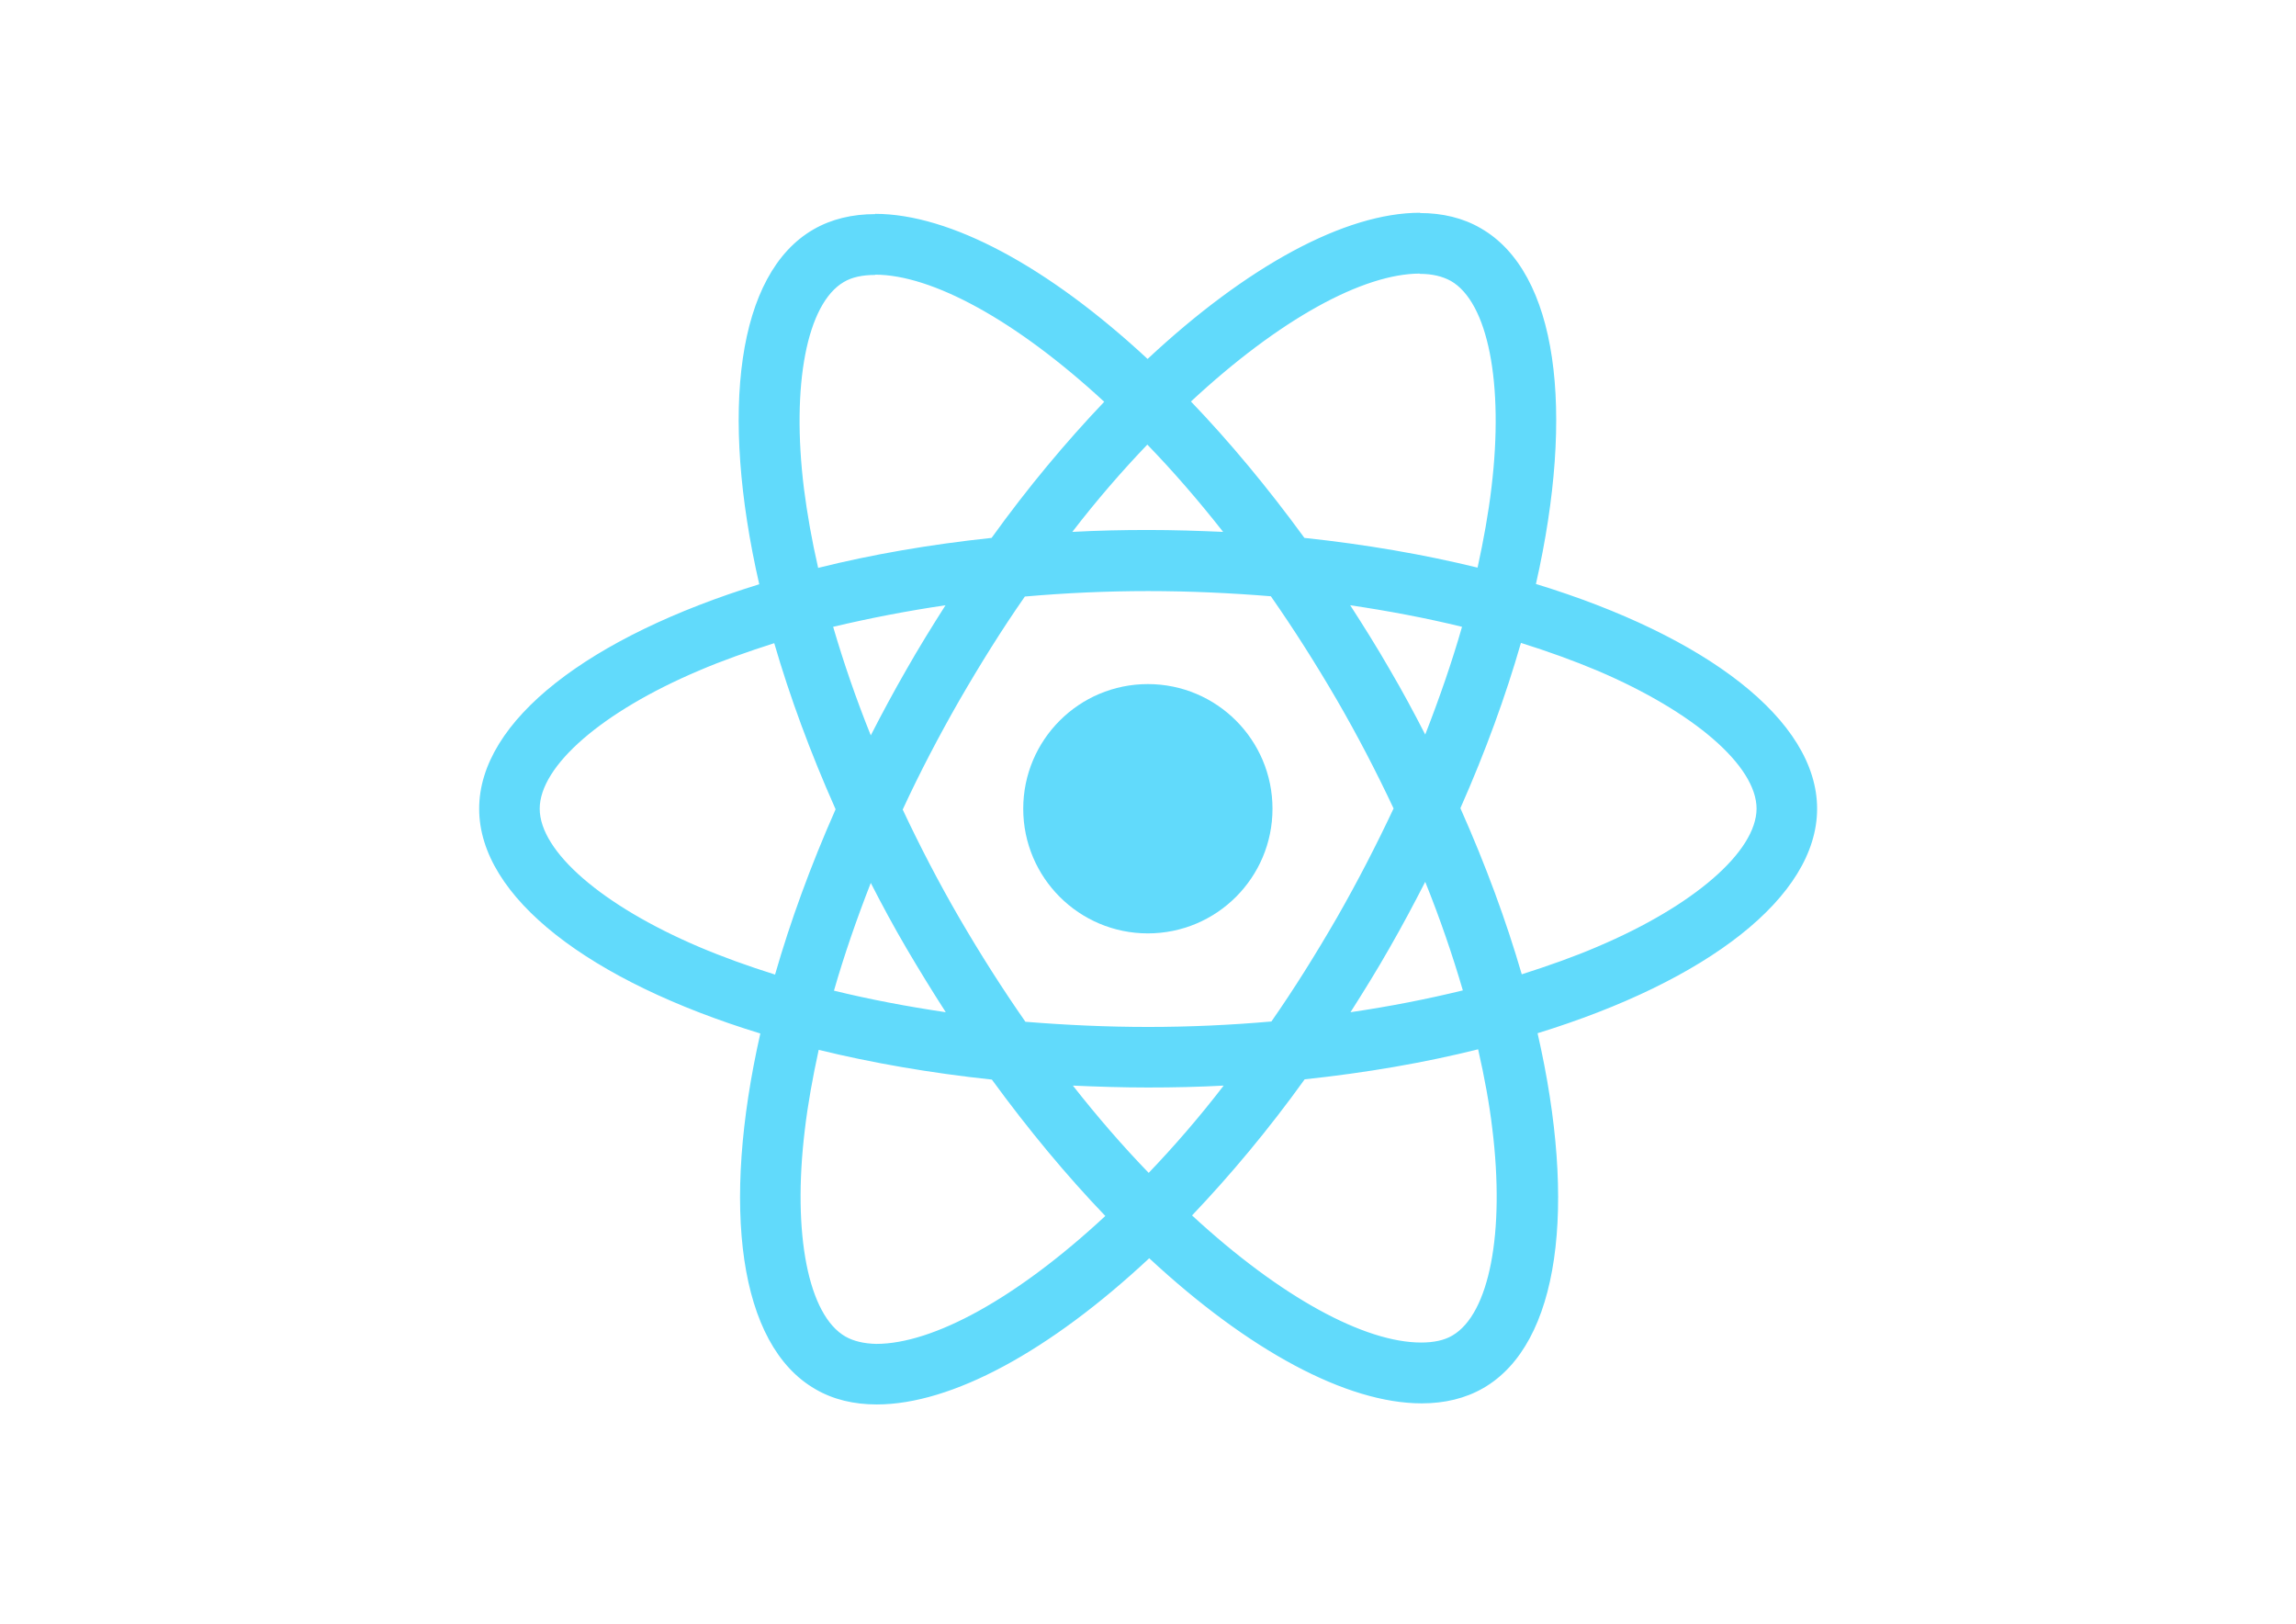
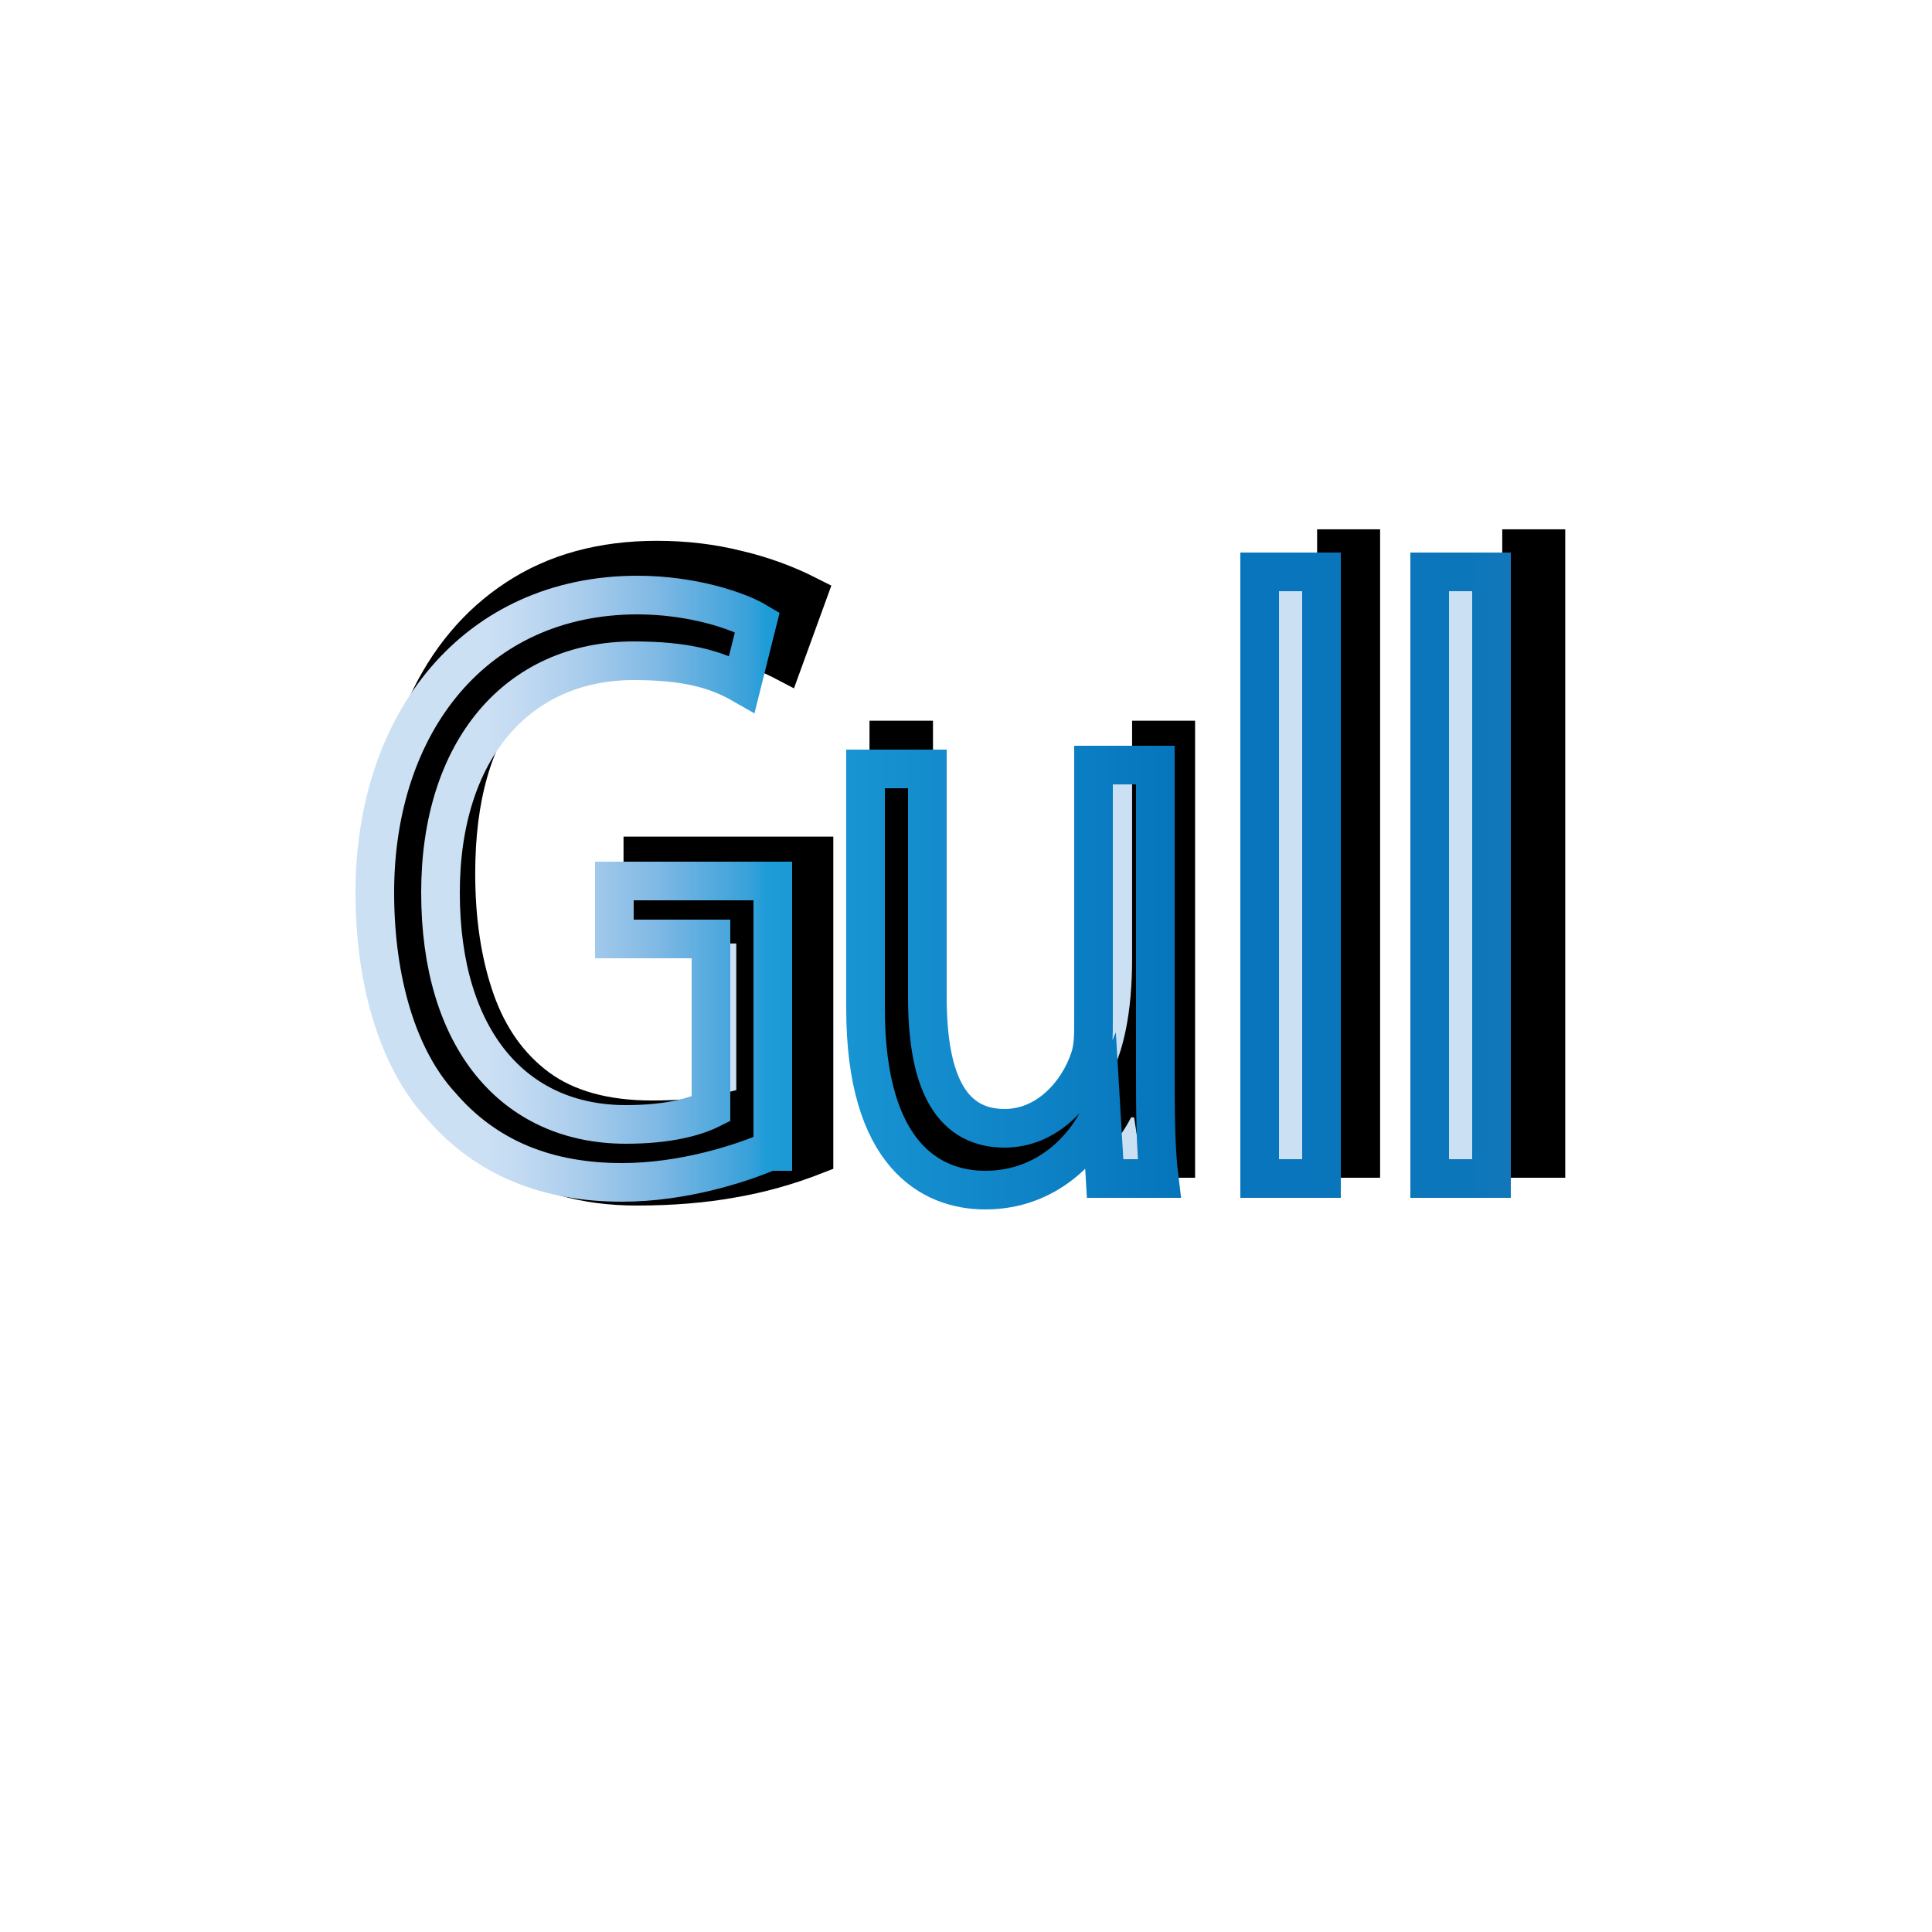
- <svg xmlns="http://www.w3.org/2000/svg" viewBox="0 0 841.9 595.3">
-   <g fill="#61DAFB">
-     <path d="M666.3 296.5c0-32.5-40.7-63.3-103.1-82.4 14.4-63.6 8-114.2-20.2-130.4-6.5-3.8-14.1-5.6-22.4-5.6v22.3c4.6 0 8.3.9 11.4 2.6 13.6 7.8 19.5 37.5 14.9 75.7-1.1 9.4-2.9 19.3-5.1 29.4-19.6-4.8-41-8.5-63.5-10.9-13.5-18.5-27.5-35.3-41.6-50 32.6-30.3 63.2-46.9 84-46.9V78c-27.5 0-63.5 19.6-99.9 53.6-36.4-33.8-72.4-53.2-99.9-53.2v22.3c20.7 0 51.4 16.5 84 46.6-14 14.7-28 31.4-41.3 49.9-22.6 2.4-44 6.1-63.6 11-2.3-10-4-19.7-5.2-29-4.7-38.2 1.1-67.9 14.6-75.8 3-1.8 6.9-2.6 11.5-2.6V78.5c-8.4 0-16 1.8-22.6 5.6-28.1 16.2-34.4 66.7-19.9 130.1-62.2 19.2-102.7 49.9-102.7 82.3 0 32.5 40.7 63.3 103.1 82.4-14.4 63.6-8 114.2 20.2 130.4 6.5 3.8 14.1 5.6 22.5 5.6 27.5 0 63.5-19.6 99.9-53.6 36.4 33.8 72.4 53.2 99.9 53.2 8.4 0 16-1.8 22.6-5.6 28.1-16.2 34.4-66.7 19.9-130.1 62-19.1 102.5-49.9 102.5-82.3zm-130.2-66.7c-3.7 12.9-8.3 26.2-13.5 39.5-4.1-8-8.4-16-13.1-24-4.6-8-9.5-15.8-14.4-23.4 14.2 2.1 27.9 4.7 41 7.9zm-45.8 106.5c-7.8 13.5-15.8 26.3-24.1 38.2-14.9 1.3-30 2-45.2 2-15.1 0-30.2-.7-45-1.9-8.3-11.9-16.4-24.6-24.2-38-7.6-13.1-14.5-26.4-20.8-39.8 6.2-13.4 13.2-26.8 20.7-39.9 7.8-13.5 15.8-26.3 24.1-38.2 14.9-1.3 30-2 45.2-2 15.1 0 30.2.7 45 1.9 8.3 11.9 16.4 24.6 24.2 38 7.6 13.1 14.5 26.4 20.8 39.8-6.3 13.4-13.2 26.8-20.7 39.9zm32.3-13c5.4 13.4 10 26.8 13.8 39.8-13.1 3.2-26.9 5.9-41.2 8 4.9-7.7 9.8-15.6 14.4-23.7 4.6-8 8.9-16.1 13-24.1zM421.2 430c-9.3-9.6-18.6-20.3-27.8-32 9 .4 18.2.7 27.5.7 9.4 0 18.7-.2 27.8-.7-9 11.7-18.3 22.4-27.5 32zm-74.4-58.9c-14.2-2.1-27.9-4.7-41-7.9 3.7-12.9 8.3-26.2 13.5-39.5 4.1 8 8.4 16 13.1 24 4.7 8 9.5 15.8 14.4 23.4zM420.7 163c9.3 9.6 18.6 20.3 27.8 32-9-.4-18.2-.7-27.5-.7-9.4 0-18.7.2-27.8.7 9-11.7 18.3-22.4 27.5-32zm-74 58.9c-4.9 7.7-9.8 15.6-14.4 23.7-4.6 8-8.9 16-13 24-5.4-13.4-10-26.8-13.8-39.8 13.1-3.1 26.9-5.8 41.2-7.9zm-90.5 125.2c-35.4-15.1-58.3-34.9-58.3-50.6 0-15.7 22.9-35.6 58.3-50.6 8.6-3.7 18-7 27.7-10.1 5.7 19.6 13.2 40 22.5 60.9-9.2 20.8-16.6 41.1-22.2 60.6-9.9-3.1-19.3-6.5-28-10.2zM310 490c-13.6-7.8-19.5-37.5-14.9-75.7 1.1-9.4 2.9-19.3 5.1-29.4 19.6 4.8 41 8.5 63.5 10.9 13.5 18.5 27.5 35.3 41.6 50-32.6 30.3-63.2 46.9-84 46.9-4.5-.1-8.3-1-11.3-2.7zm237.2-76.2c4.7 38.2-1.1 67.9-14.6 75.8-3 1.8-6.9 2.6-11.5 2.6-20.7 0-51.4-16.5-84-46.6 14-14.7 28-31.4 41.3-49.9 22.6-2.4 44-6.1 63.6-11 2.3 10.1 4.1 19.8 5.2 29.1zm38.5-66.7c-8.6 3.7-18 7-27.7 10.1-5.7-19.6-13.2-40-22.5-60.9 9.2-20.8 16.6-41.1 22.2-60.6 9.9 3.1 19.3 6.5 28.1 10.2 35.4 15.1 58.3 34.9 58.3 50.6-.1 15.7-23 35.6-58.4 50.6zM320.8 78.4z" />
-     <circle cx="420.9" cy="296.5" r="45.7" />
-     <path d="M520.5 78.1z" />
+ <svg xmlns="http://www.w3.org/2000/svg" version="1.1" id="Layer_1" x="0px" y="0px" viewBox="0 0 50 50" style="enable-background:new 0 0 50 50;" xml:space="preserve">
+   <style type="text/css">
+ 	.st0{fill:url(#SVGID_1_);}
+ 	.st1{fill:url(#SVGID_00000028301615569664084600000003097141796587810962_);}
+ 	.st2{fill:url(#SVGID_00000056415503101922769140000011174371528553075389_);}
+ 	.st3{fill:url(#SVGID_00000162322080489615224100000003227983306763388557_);}
+ 	.st4{stroke:#000000;stroke-miterlimit:10;}
+ 	.st5{font-family:'MyriadPro-Regular';}
+ 	.st6{font-size:22.079px;}
+ 	.st7{fill:none;stroke:url(#SVGID_00000099645821937939757090000010951775725620275091_);stroke-miterlimit:10;}
+ 	.st8{fill:none;stroke:url(#SVGID_00000142866067387686930750000010799036793364022173_);stroke-miterlimit:10;}
+ 	.st9{fill:none;stroke:url(#SVGID_00000160188318783821170440000006283665313674935966_);stroke-miterlimit:10;}
+ 	.st10{fill:none;stroke:url(#SVGID_00000049936893956828221830000016573557463283514807_);stroke-miterlimit:10;}
+ </style>
+   <g>
+     <g>
+       <linearGradient id="SVGID_1_" gradientUnits="userSpaceOnUse" x1="29.495" y1="32.523" x2="29.495" y2="32.577">
+         <stop offset="9.613770e-02" style="stop-color:#CCE0F4" />
+         <stop offset="0.119" style="stop-color:#C2DAF2" />
+         <stop offset="0.157" style="stop-color:#A8CCEC" />
+         <stop offset="0.204" style="stop-color:#7EB8E4" />
+         <stop offset="0.261" style="stop-color:#36A0D9" />
+         <stop offset="0.27" style="stop-color:#1D9CD8" />
+         <stop offset="0.522" style="stop-color:#0675BC" />
+         <stop offset="0.698" style="stop-color:#0C76BB" />
+         <stop offset="0.762" style="stop-color:#1878B8" />
+         <stop offset="0.807" style="stop-color:#257BB4" />
+         <stop offset="0.843" style="stop-color:#3380AF" />
+         <stop offset="0.875" style="stop-color:#4187A8" />
+         <stop offset="0.902" style="stop-color:#518F9E" />
+         <stop offset="0.927" style="stop-color:#619A90" />
+         <stop offset="0.95" style="stop-color:#73A67F" />
+         <stop offset="0.972" style="stop-color:#86B565" />
+         <stop offset="0.991" style="stop-color:#9CC741" />
+         <stop offset="0.994" style="stop-color:#9FCC3B" />
+       </linearGradient>
+       <path class="st0" d="M19.9,29.8c-0.7,0.3-2.2,0.8-3.8,0.8c-1.9,0-3.5-0.6-4.7-2c-1.1-1.2-1.7-3.2-1.7-5.5c0-4.4,2.6-7.7,6.8-7.7    c1.4,0,2.6,0.4,3.1,0.7l-0.4,1.6c-0.7-0.4-1.5-0.6-2.8-0.6c-3,0-5,2.3-5,6c0,3.8,1.9,6,4.8,6c1.1,0,1.8-0.2,2.2-0.4v-4.4h-2.5    v-1.5h4.1V29.8z" />
+       <linearGradient id="SVGID_00000140705579147174197530000000495680682264551061_" gradientUnits="userSpaceOnUse" x1="29.495" y1="32.523" x2="29.495" y2="32.577">
+         <stop offset="9.613770e-02" style="stop-color:#CCE0F4" />
+         <stop offset="0.119" style="stop-color:#C2DAF2" />
+         <stop offset="0.157" style="stop-color:#A8CCEC" />
+         <stop offset="0.204" style="stop-color:#7EB8E4" />
+         <stop offset="0.261" style="stop-color:#36A0D9" />
+         <stop offset="0.27" style="stop-color:#1D9CD8" />
+         <stop offset="0.522" style="stop-color:#0675BC" />
+         <stop offset="0.698" style="stop-color:#0C76BB" />
+         <stop offset="0.762" style="stop-color:#1878B8" />
+         <stop offset="0.807" style="stop-color:#257BB4" />
+         <stop offset="0.843" style="stop-color:#3380AF" />
+         <stop offset="0.875" style="stop-color:#4187A8" />
+         <stop offset="0.902" style="stop-color:#518F9E" />
+         <stop offset="0.927" style="stop-color:#619A90" />
+         <stop offset="0.95" style="stop-color:#73A67F" />
+         <stop offset="0.972" style="stop-color:#86B565" />
+         <stop offset="0.991" style="stop-color:#9CC741" />
+         <stop offset="0.994" style="stop-color:#9FCC3B" />
+       </linearGradient>
+       <path style="fill:url(#SVGID_00000140705579147174197530000000495680682264551061_);" d="M29.9,27.6c0,1.1,0,2.1,0.1,2.9h-1.4    l-0.1-1.7h0c-0.4,0.9-1.4,2-3,2c-1.4,0-3.1-0.9-3.1-4.7v-6.2h1.6v5.9c0,2,0.5,3.4,2,3.4c1.1,0,1.9-0.9,2.2-1.8    c0.1-0.3,0.1-0.6,0.1-1v-6.6h1.6V27.6z" />
+       <linearGradient id="SVGID_00000042730935738387047860000001183392946435466630_" gradientUnits="userSpaceOnUse" x1="29.495" y1="32.523" x2="29.495" y2="32.577">
+         <stop offset="9.613770e-02" style="stop-color:#CCE0F4" />
+         <stop offset="0.119" style="stop-color:#C2DAF2" />
+         <stop offset="0.157" style="stop-color:#A8CCEC" />
+         <stop offset="0.204" style="stop-color:#7EB8E4" />
+         <stop offset="0.261" style="stop-color:#36A0D9" />
+         <stop offset="0.27" style="stop-color:#1D9CD8" />
+         <stop offset="0.522" style="stop-color:#0675BC" />
+         <stop offset="0.698" style="stop-color:#0C76BB" />
+         <stop offset="0.762" style="stop-color:#1878B8" />
+         <stop offset="0.807" style="stop-color:#257BB4" />
+         <stop offset="0.843" style="stop-color:#3380AF" />
+         <stop offset="0.875" style="stop-color:#4187A8" />
+         <stop offset="0.902" style="stop-color:#518F9E" />
+         <stop offset="0.927" style="stop-color:#619A90" />
+         <stop offset="0.95" style="stop-color:#73A67F" />
+         <stop offset="0.972" style="stop-color:#86B565" />
+         <stop offset="0.991" style="stop-color:#9CC741" />
+         <stop offset="0.994" style="stop-color:#9FCC3B" />
+       </linearGradient>
+       <path style="fill:url(#SVGID_00000042730935738387047860000001183392946435466630_);" d="M32.6,14.8h1.6v15.7h-1.6V14.8z" />
+       <linearGradient id="SVGID_00000049206953744520389570000007625326455709742776_" gradientUnits="userSpaceOnUse" x1="29.495" y1="32.523" x2="29.495" y2="32.577">
+         <stop offset="9.613770e-02" style="stop-color:#CCE0F4" />
+         <stop offset="0.119" style="stop-color:#C2DAF2" />
+         <stop offset="0.157" style="stop-color:#A8CCEC" />
+         <stop offset="0.204" style="stop-color:#7EB8E4" />
+         <stop offset="0.261" style="stop-color:#36A0D9" />
+         <stop offset="0.27" style="stop-color:#1D9CD8" />
+         <stop offset="0.522" style="stop-color:#0675BC" />
+         <stop offset="0.698" style="stop-color:#0C76BB" />
+         <stop offset="0.762" style="stop-color:#1878B8" />
+         <stop offset="0.807" style="stop-color:#257BB4" />
+         <stop offset="0.843" style="stop-color:#3380AF" />
+         <stop offset="0.875" style="stop-color:#4187A8" />
+         <stop offset="0.902" style="stop-color:#518F9E" />
+         <stop offset="0.927" style="stop-color:#619A90" />
+         <stop offset="0.95" style="stop-color:#73A67F" />
+         <stop offset="0.972" style="stop-color:#86B565" />
+         <stop offset="0.991" style="stop-color:#9CC741" />
+         <stop offset="0.994" style="stop-color:#9FCC3B" />
+       </linearGradient>
+       <path style="fill:url(#SVGID_00000049206953744520389570000007625326455709742776_);" d="M37,14.8h1.6v15.7H37V14.8z" />
+     </g>
+     <text transform="matrix(0.8413 0 0 1 8.999 30.4805)">
+       <tspan x="0" y="0" class="st4 st5 st6">G</tspan>
+       <tspan x="14.3" y="0" class="st5 st6">ull</tspan>
+     </text>
+     <g>
+       <linearGradient id="SVGID_00000180360287669082977260000011428921444509915544_" gradientUnits="userSpaceOnUse" x1="8.499" y1="24" x2="50.49" y2="24">
+         <stop offset="9.613770e-02" style="stop-color:#CCE0F4" />
+         <stop offset="0.119" style="stop-color:#C2DAF2" />
+         <stop offset="0.157" style="stop-color:#A8CCEC" />
+         <stop offset="0.204" style="stop-color:#7EB8E4" />
+         <stop offset="0.261" style="stop-color:#36A0D9" />
+         <stop offset="0.27" style="stop-color:#1D9CD8" />
+         <stop offset="0.522" style="stop-color:#0675BC" />
+         <stop offset="0.698" style="stop-color:#0C76BB" />
+         <stop offset="0.762" style="stop-color:#1878B8" />
+         <stop offset="0.807" style="stop-color:#257BB4" />
+         <stop offset="0.843" style="stop-color:#3380AF" />
+         <stop offset="0.875" style="stop-color:#4187A8" />
+         <stop offset="0.902" style="stop-color:#518F9E" />
+         <stop offset="0.927" style="stop-color:#619A90" />
+         <stop offset="0.95" style="stop-color:#73A67F" />
+         <stop offset="0.972" style="stop-color:#86B565" />
+         <stop offset="0.991" style="stop-color:#9CC741" />
+         <stop offset="0.994" style="stop-color:#9FCC3B" />
+       </linearGradient>
+       <path style="fill:none;stroke:url(#SVGID_00000180360287669082977260000011428921444509915544_);stroke-miterlimit:10;" d="    M19.9,29.8c-0.7,0.3-2.2,0.8-3.8,0.8c-1.9,0-3.5-0.6-4.7-2c-1.1-1.2-1.7-3.2-1.7-5.5c0-4.4,2.6-7.7,6.8-7.7c1.4,0,2.6,0.4,3.1,0.7    l-0.4,1.6c-0.7-0.4-1.5-0.6-2.8-0.6c-3,0-5,2.3-5,6c0,3.8,1.9,6,4.8,6c1.1,0,1.8-0.2,2.2-0.4v-4.4h-2.5v-1.5h4.1V29.8z" />
+       <linearGradient id="SVGID_00000062909547137687295300000007736070052871193757_" gradientUnits="userSpaceOnUse" x1="8.499" y1="24" x2="50.49" y2="24">
+         <stop offset="9.613770e-02" style="stop-color:#CCE0F4" />
+         <stop offset="0.119" style="stop-color:#C2DAF2" />
+         <stop offset="0.157" style="stop-color:#A8CCEC" />
+         <stop offset="0.204" style="stop-color:#7EB8E4" />
+         <stop offset="0.261" style="stop-color:#36A0D9" />
+         <stop offset="0.27" style="stop-color:#1D9CD8" />
+         <stop offset="0.522" style="stop-color:#0675BC" />
+         <stop offset="0.698" style="stop-color:#0C76BB" />
+         <stop offset="0.762" style="stop-color:#1878B8" />
+         <stop offset="0.807" style="stop-color:#257BB4" />
+         <stop offset="0.843" style="stop-color:#3380AF" />
+         <stop offset="0.875" style="stop-color:#4187A8" />
+         <stop offset="0.902" style="stop-color:#518F9E" />
+         <stop offset="0.927" style="stop-color:#619A90" />
+         <stop offset="0.95" style="stop-color:#73A67F" />
+         <stop offset="0.972" style="stop-color:#86B565" />
+         <stop offset="0.991" style="stop-color:#9CC741" />
+         <stop offset="0.994" style="stop-color:#9FCC3B" />
+       </linearGradient>
+       <path style="fill:none;stroke:url(#SVGID_00000062909547137687295300000007736070052871193757_);stroke-miterlimit:10;" d="    M29.9,27.6c0,1.1,0,2.1,0.1,2.9h-1.4l-0.1-1.7h0c-0.4,0.9-1.4,2-3,2c-1.4,0-3.1-0.9-3.1-4.7v-6.2h1.6v5.9c0,2,0.5,3.4,2,3.4    c1.1,0,1.9-0.9,2.2-1.8c0.1-0.3,0.1-0.6,0.1-1v-6.6h1.6V27.6z" />
+       <linearGradient id="SVGID_00000012440174848141453220000018257297770615916712_" gradientUnits="userSpaceOnUse" x1="8.499" y1="24" x2="50.49" y2="24">
+         <stop offset="9.613770e-02" style="stop-color:#CCE0F4" />
+         <stop offset="0.119" style="stop-color:#C2DAF2" />
+         <stop offset="0.157" style="stop-color:#A8CCEC" />
+         <stop offset="0.204" style="stop-color:#7EB8E4" />
+         <stop offset="0.261" style="stop-color:#36A0D9" />
+         <stop offset="0.27" style="stop-color:#1D9CD8" />
+         <stop offset="0.522" style="stop-color:#0675BC" />
+         <stop offset="0.698" style="stop-color:#0C76BB" />
+         <stop offset="0.762" style="stop-color:#1878B8" />
+         <stop offset="0.807" style="stop-color:#257BB4" />
+         <stop offset="0.843" style="stop-color:#3380AF" />
+         <stop offset="0.875" style="stop-color:#4187A8" />
+         <stop offset="0.902" style="stop-color:#518F9E" />
+         <stop offset="0.927" style="stop-color:#619A90" />
+         <stop offset="0.95" style="stop-color:#73A67F" />
+         <stop offset="0.972" style="stop-color:#86B565" />
+         <stop offset="0.991" style="stop-color:#9CC741" />
+         <stop offset="0.994" style="stop-color:#9FCC3B" />
+       </linearGradient>
+       <path style="fill:none;stroke:url(#SVGID_00000012440174848141453220000018257297770615916712_);stroke-miterlimit:10;" d="    M32.6,14.8h1.6v15.7h-1.6V14.8z" />
+       <linearGradient id="SVGID_00000051342866715897490870000016105643931264128447_" gradientUnits="userSpaceOnUse" x1="8.499" y1="24" x2="50.49" y2="24">
+         <stop offset="9.613770e-02" style="stop-color:#CCE0F4" />
+         <stop offset="0.119" style="stop-color:#C2DAF2" />
+         <stop offset="0.157" style="stop-color:#A8CCEC" />
+         <stop offset="0.204" style="stop-color:#7EB8E4" />
+         <stop offset="0.261" style="stop-color:#36A0D9" />
+         <stop offset="0.27" style="stop-color:#1D9CD8" />
+         <stop offset="0.522" style="stop-color:#0675BC" />
+         <stop offset="0.698" style="stop-color:#0C76BB" />
+         <stop offset="0.762" style="stop-color:#1878B8" />
+         <stop offset="0.807" style="stop-color:#257BB4" />
+         <stop offset="0.843" style="stop-color:#3380AF" />
+         <stop offset="0.875" style="stop-color:#4187A8" />
+         <stop offset="0.902" style="stop-color:#518F9E" />
+         <stop offset="0.927" style="stop-color:#619A90" />
+         <stop offset="0.95" style="stop-color:#73A67F" />
+         <stop offset="0.972" style="stop-color:#86B565" />
+         <stop offset="0.991" style="stop-color:#9CC741" />
+         <stop offset="0.994" style="stop-color:#9FCC3B" />
+       </linearGradient>
+       <path style="fill:none;stroke:url(#SVGID_00000051342866715897490870000016105643931264128447_);stroke-miterlimit:10;" d="    M37,14.8h1.6v15.7H37V14.8z" />
+     </g>
  </g>
</svg>
